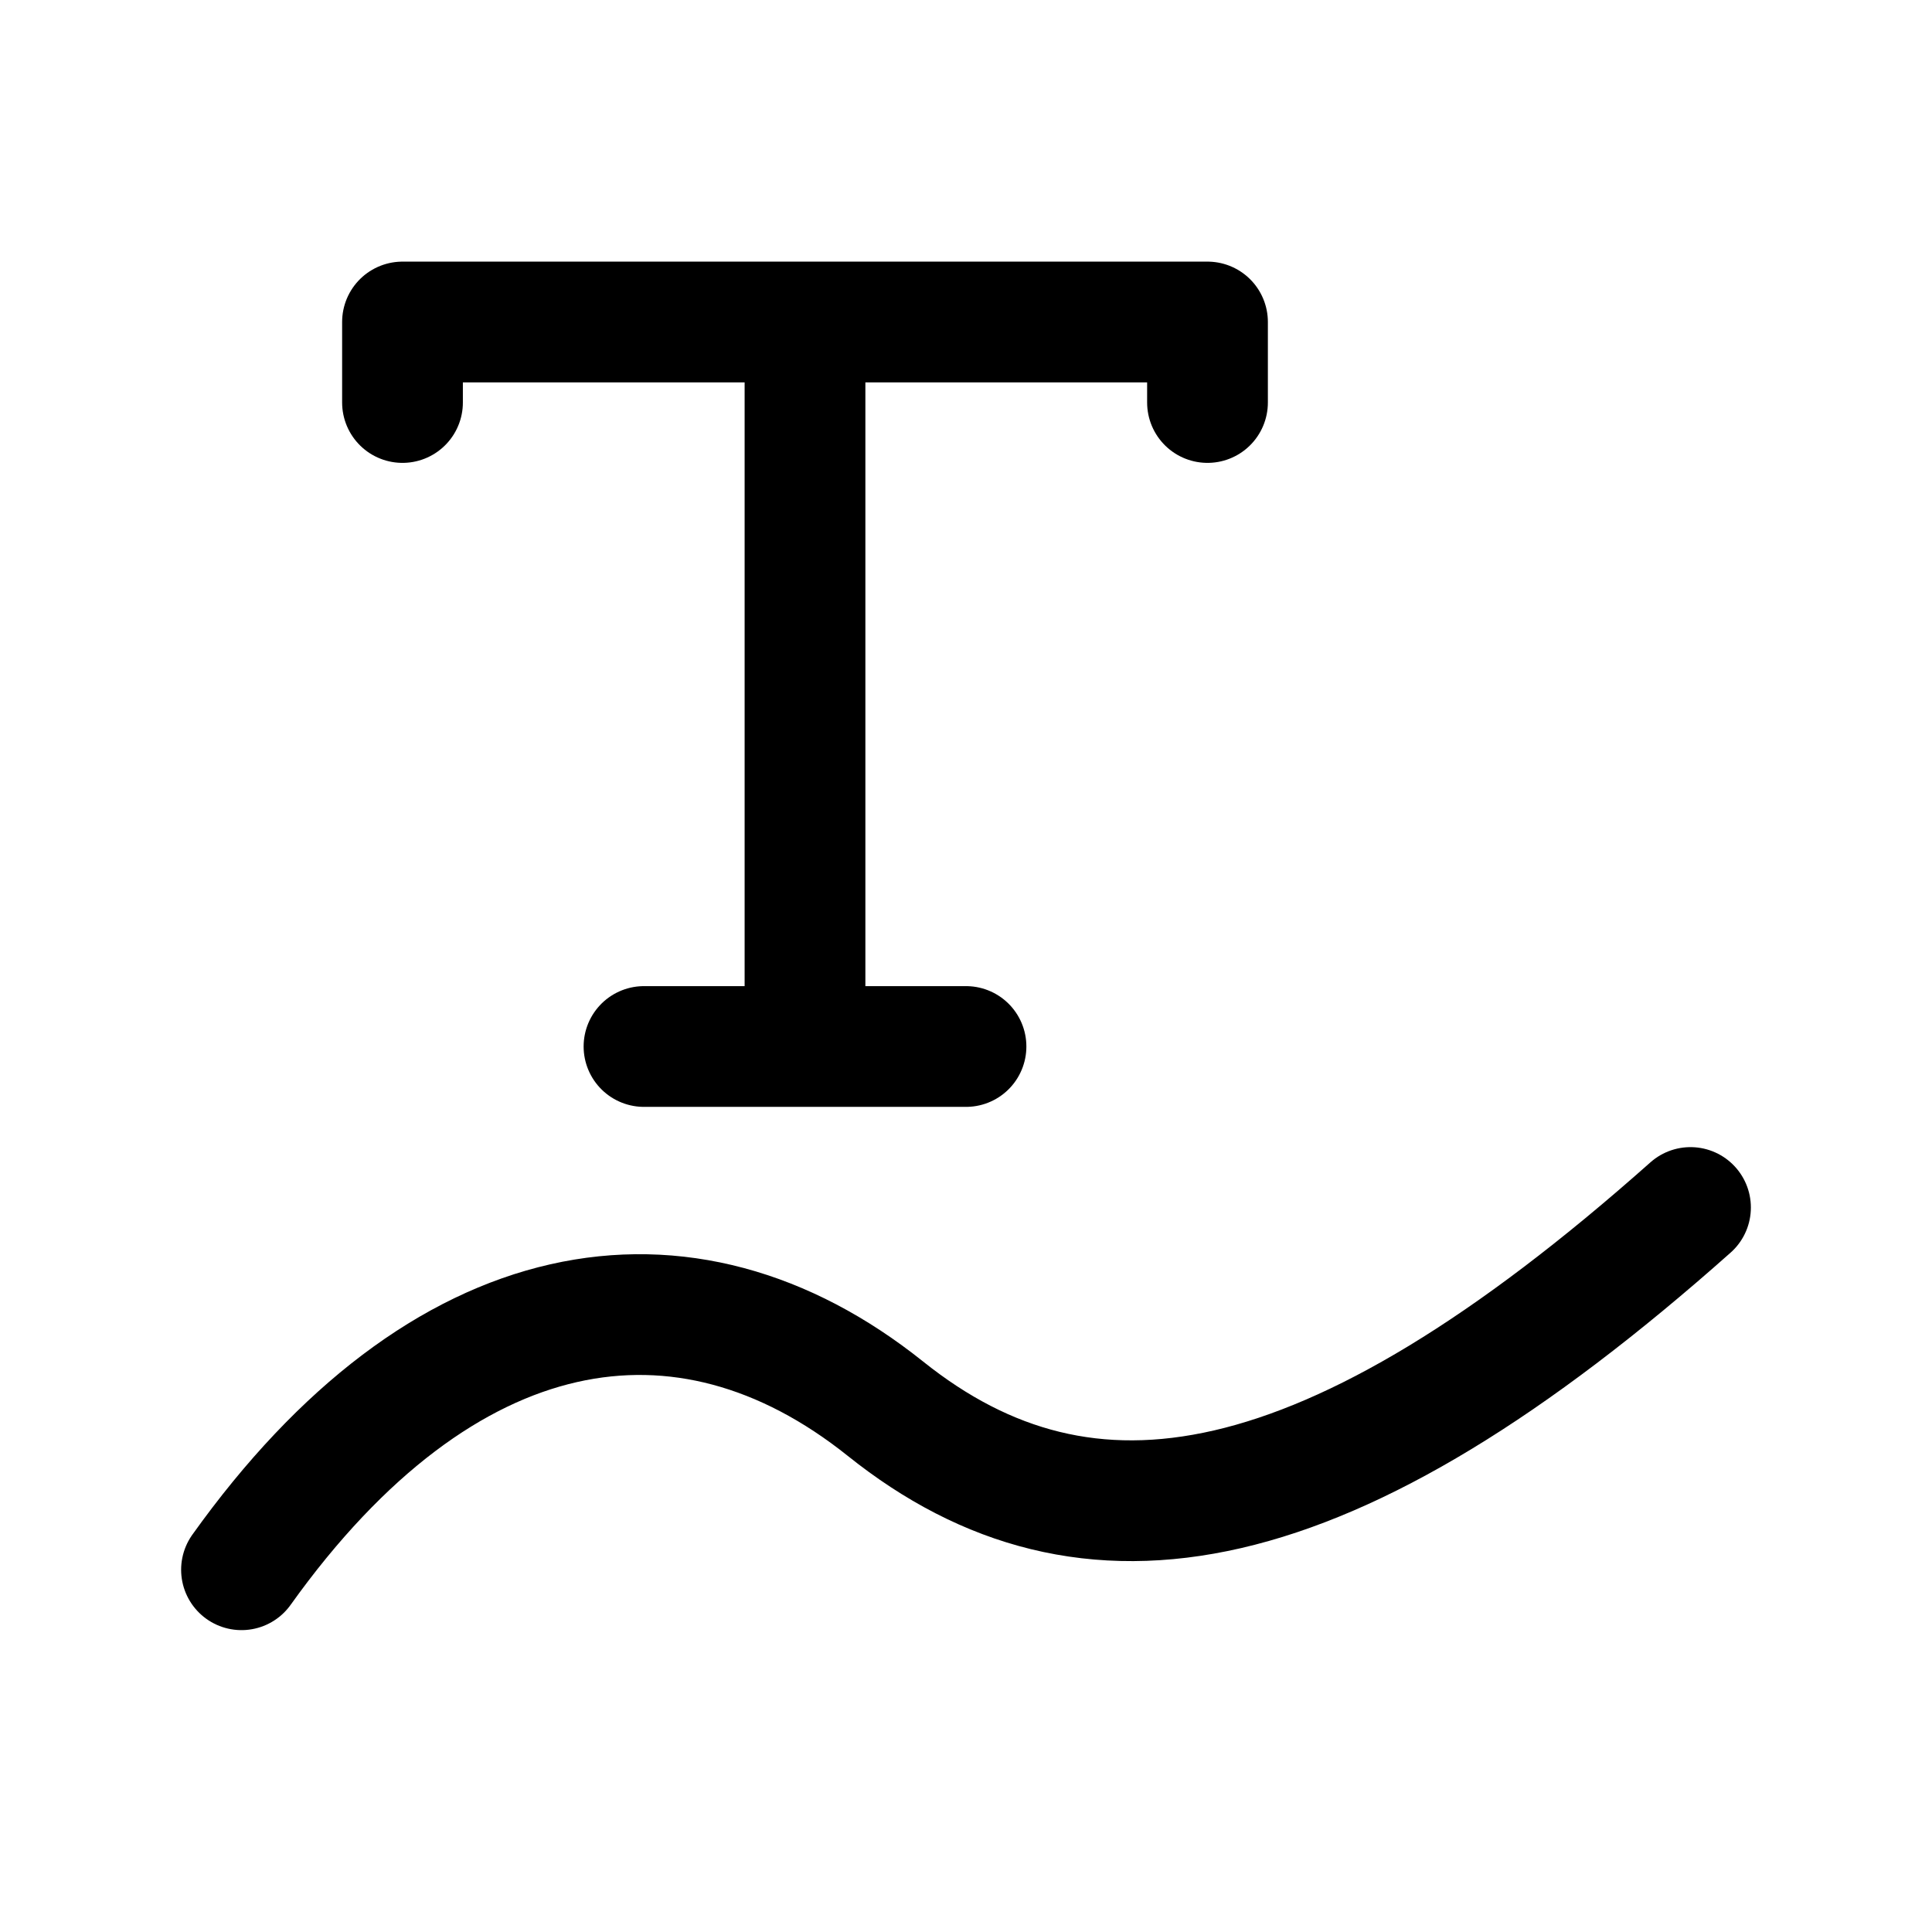
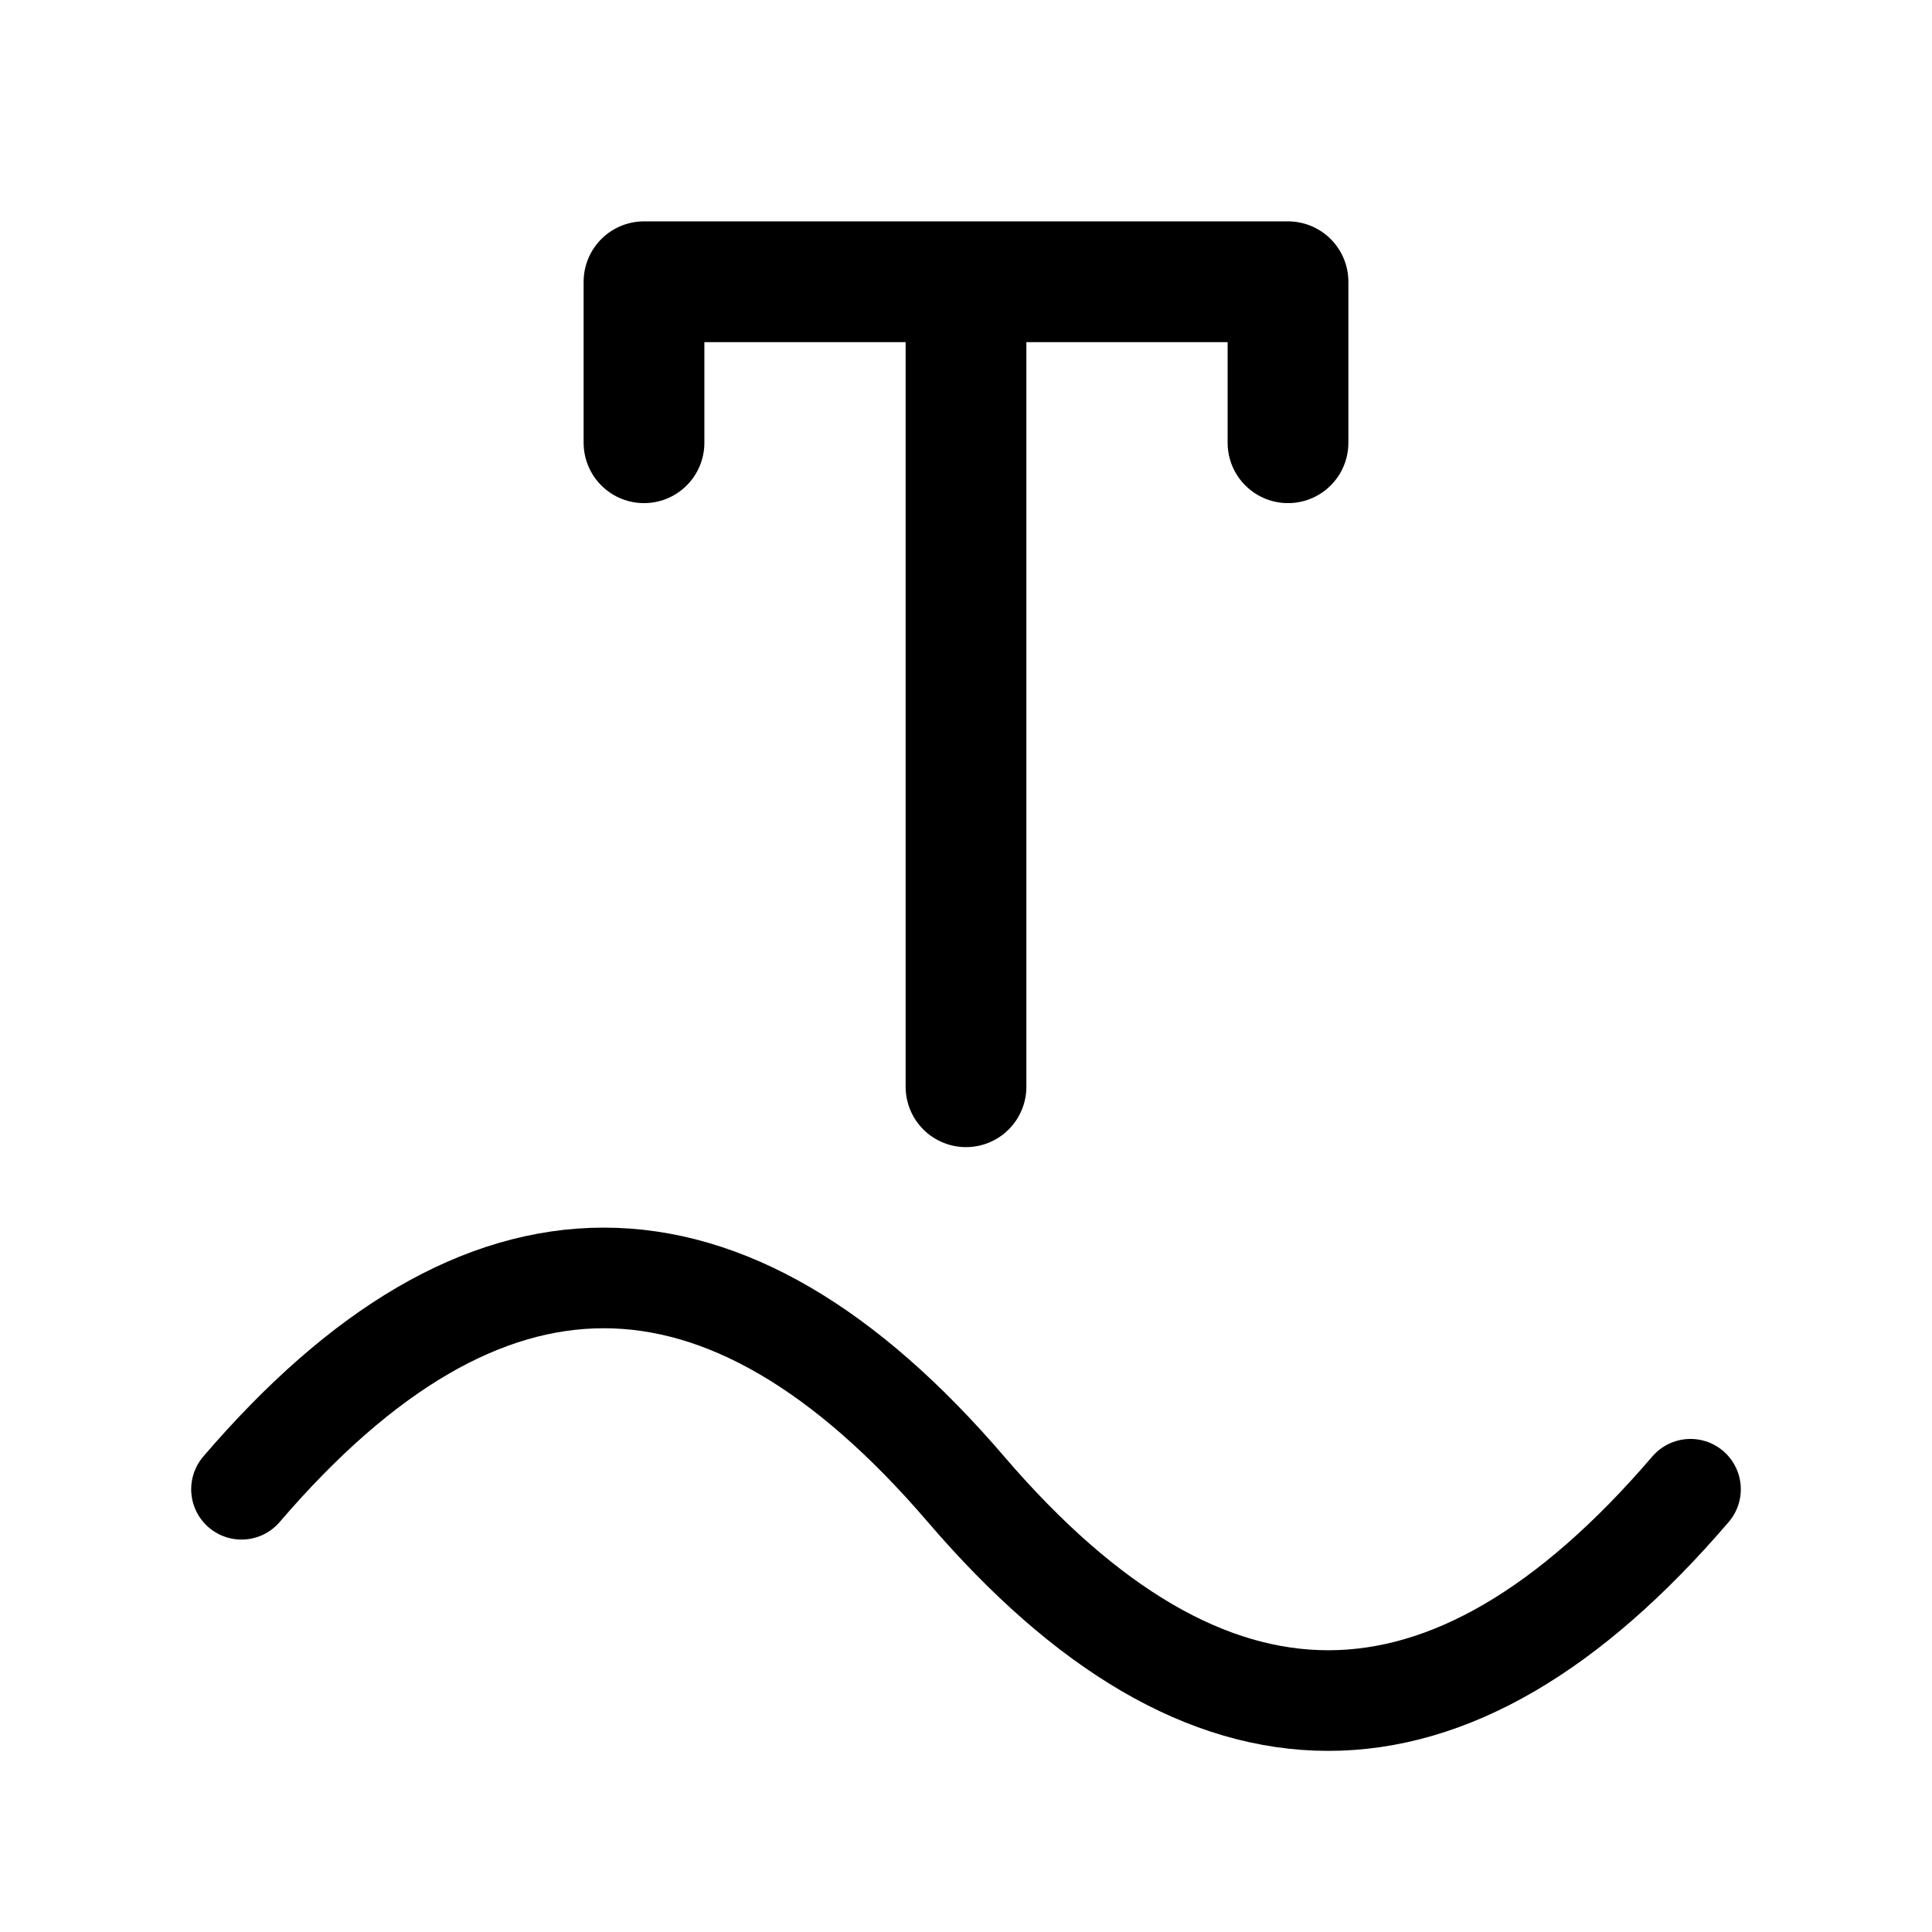
<svg xmlns="http://www.w3.org/2000/svg" width="24" height="24" viewBox="0 0 24 24" fill="none" stroke="currentColor" stroke-width="1.5" stroke-linecap="round" stroke-linejoin="round">
-   <path d="M5 5V4h10v1M10 4v9M8 13h4" />
-   <path d="M3 19.5c2.5-3.5 5.5-4 8-2s5.5 1.5 10-2.5" />
+   <path d="M8 5.5v-2h8v2M12 3.5v10" />
+   <path d="M3 18.5c3-3.5 6-3.5 9 0s6 3.5 9 0" stroke-width="1.25" />
</svg>
